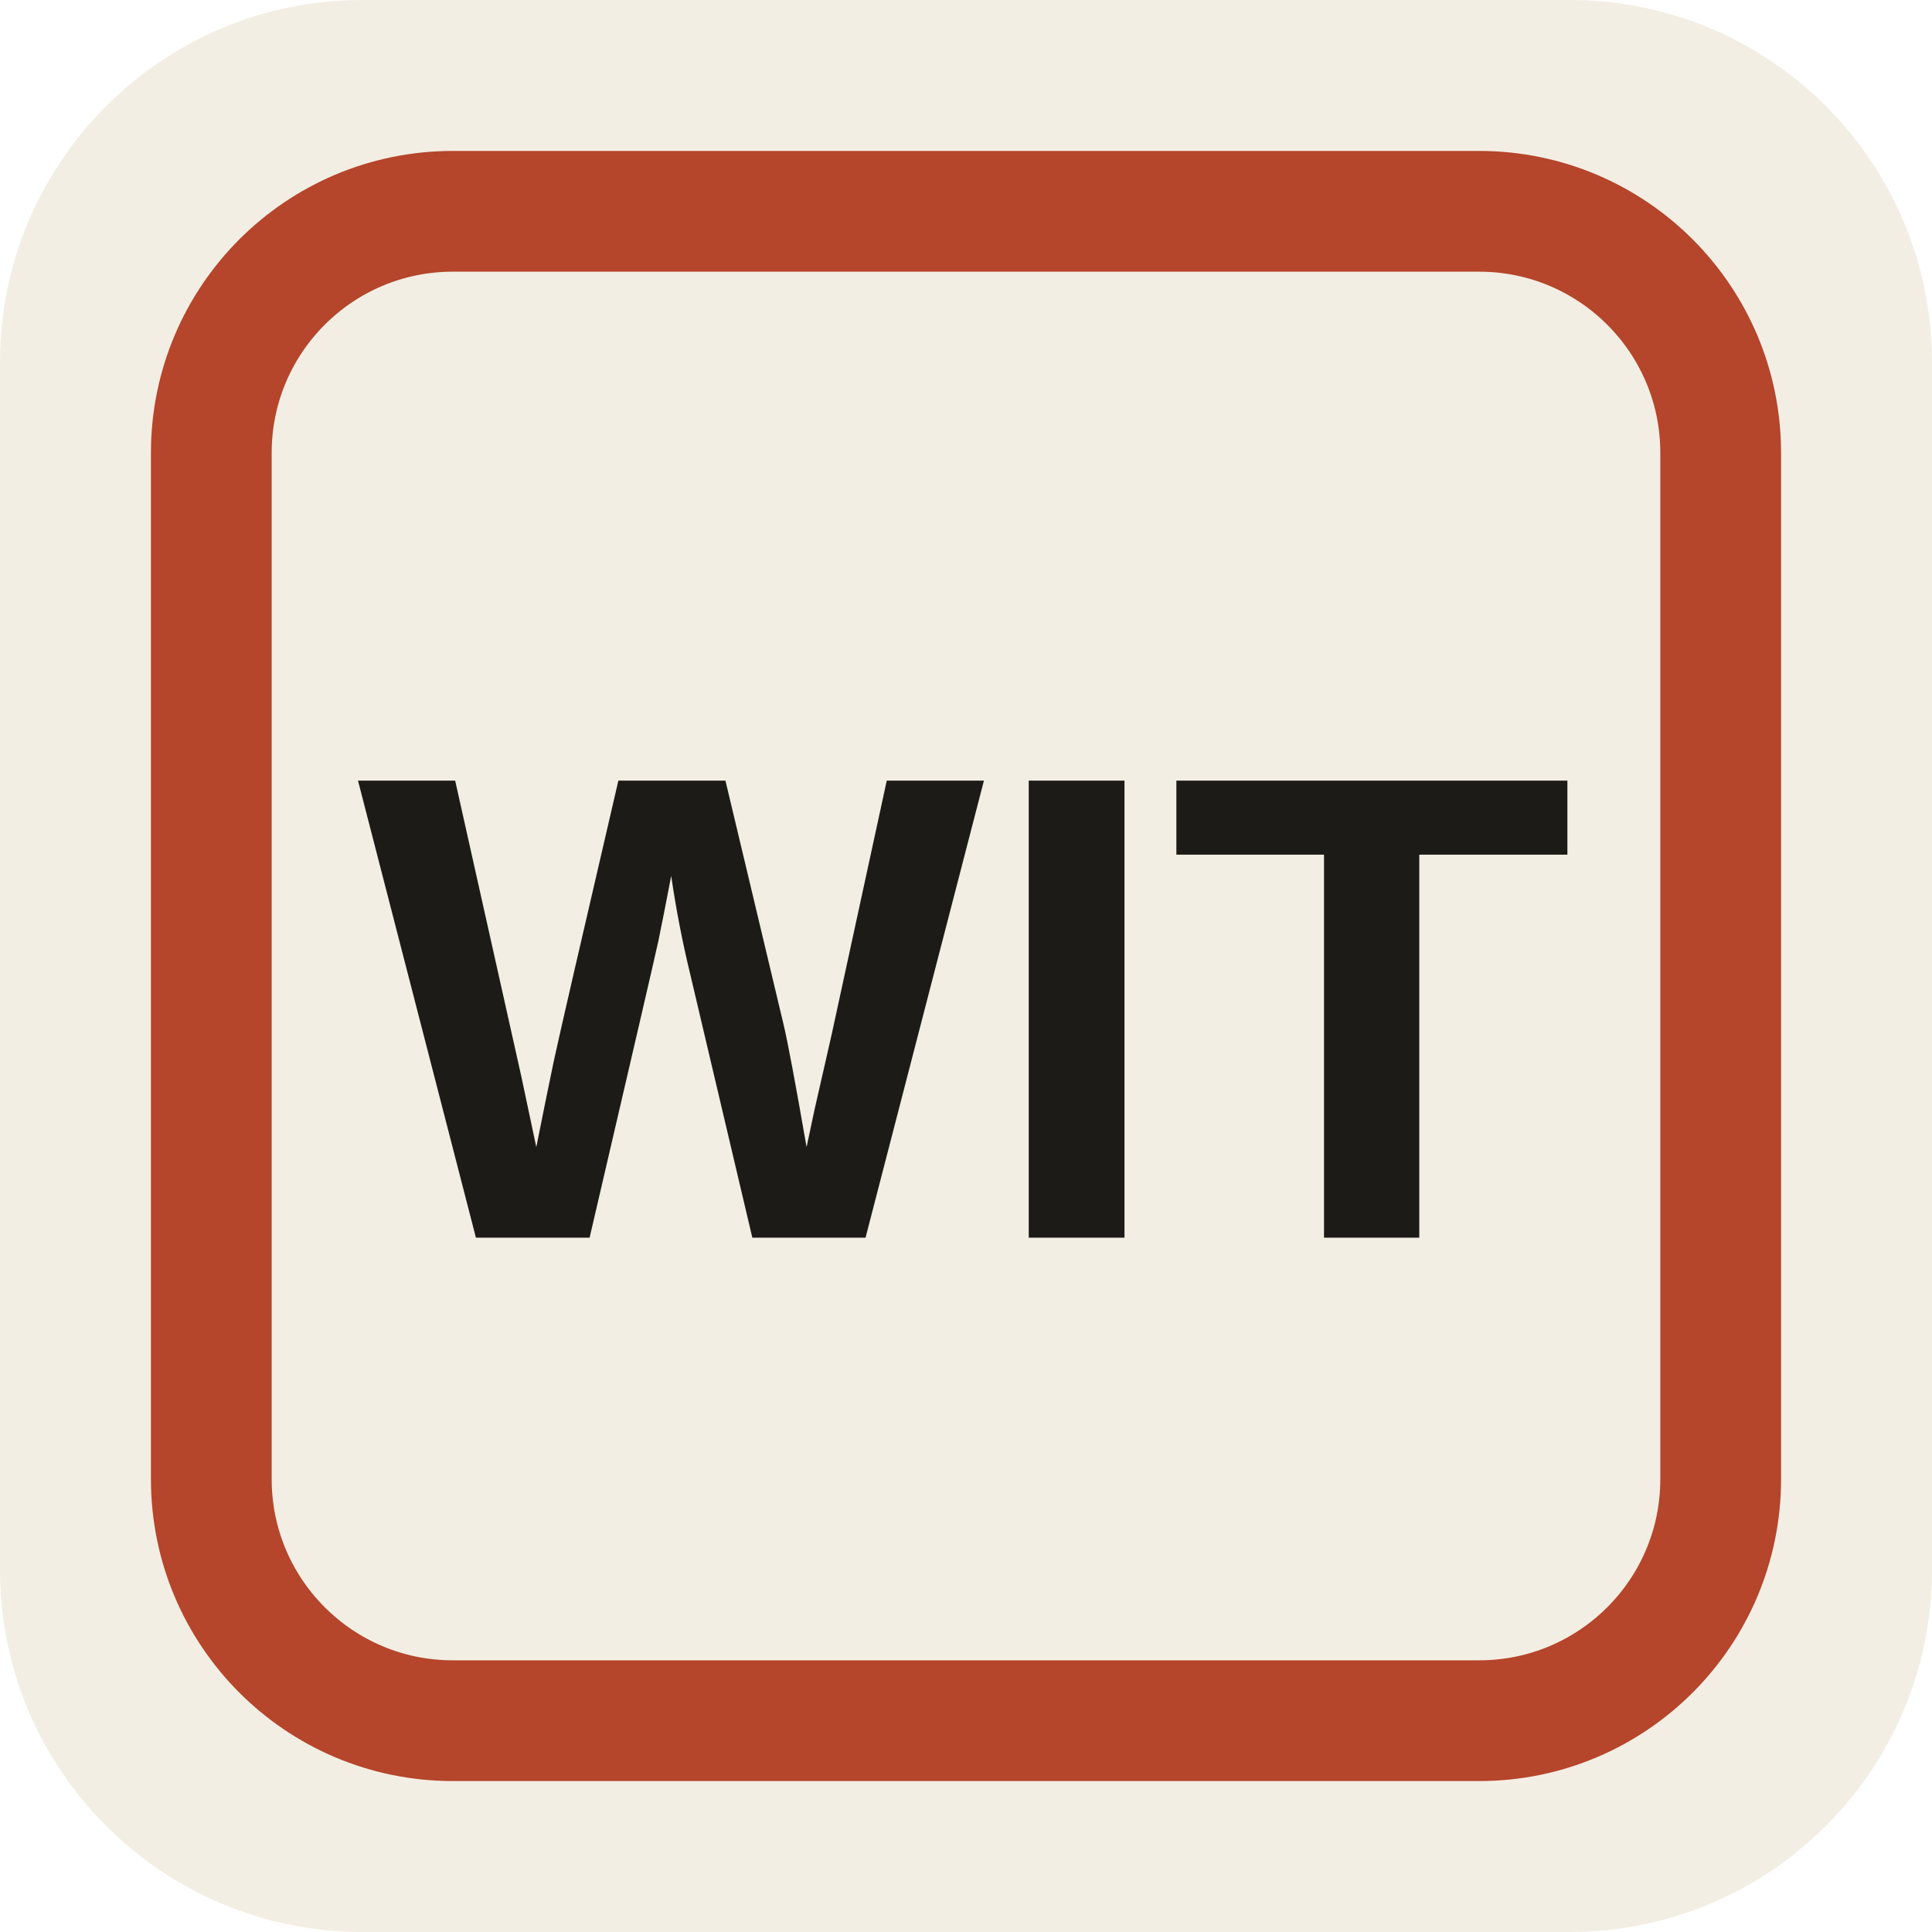
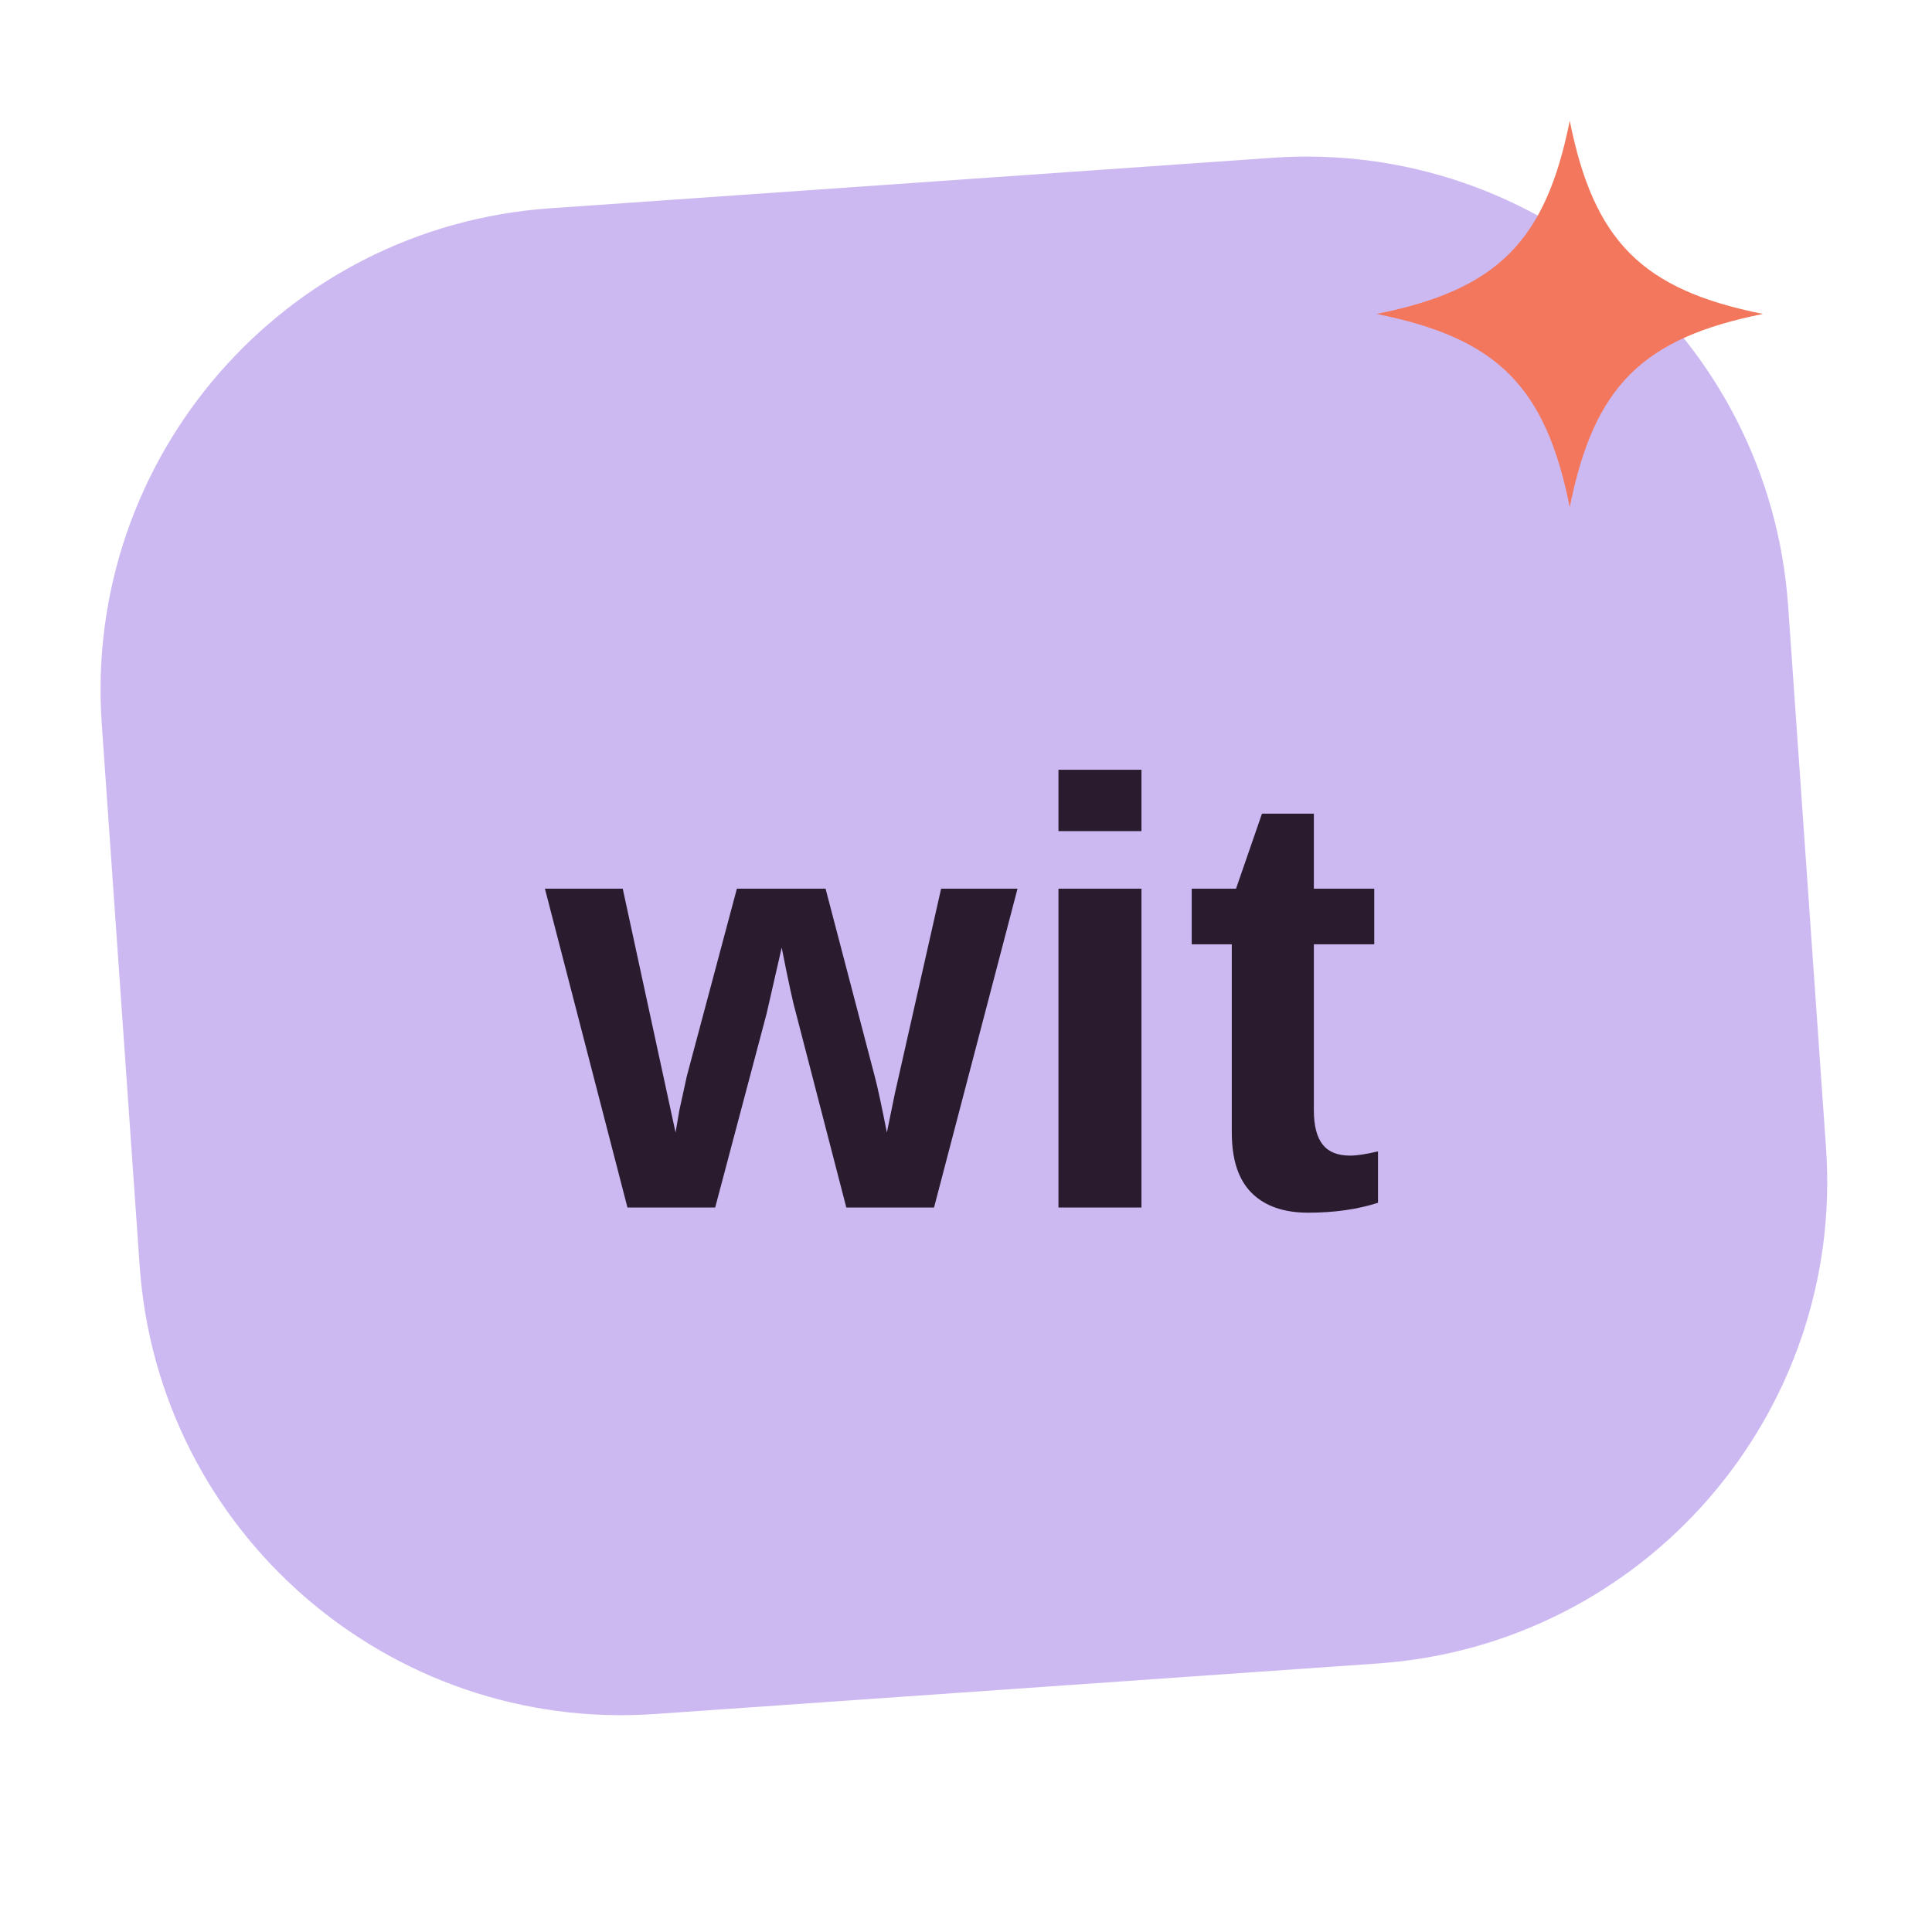
<svg xmlns="http://www.w3.org/2000/svg" viewBox="0 0 64 64">
-   <rect width="64" height="64" rx="12" fill="#F3EEE3" />
-   <rect x="7" y="7" width="50" height="50" rx="8" fill="none" stroke="#B5452B" stroke-width="4" />
-   <text x="32" y="41" font-family="Arial Black,Arial,sans-serif" font-weight="900" font-size="22" text-anchor="middle" fill="#1D1B18">WIT</text>
+   <rect x="4" y="6" width="56" height="50" rx="16" fill="#CDB9F2" transform="rotate(-4 32 32)" />
+   <text x="32" y="40" font-family="Arial Black,Arial,sans-serif" font-weight="900" font-size="20" text-anchor="middle" fill="#2B1B2F">wit</text>
+   <path d="M52 4c.8 4 2.4 5.6 6.4 6.4-4 .8-5.6 2.4-6.4 6.4-.8-4-2.4-5.6-6.4-6.4 4-.8 5.6-2.4 6.4-6.4z" fill="#F2775C" />
</svg>
